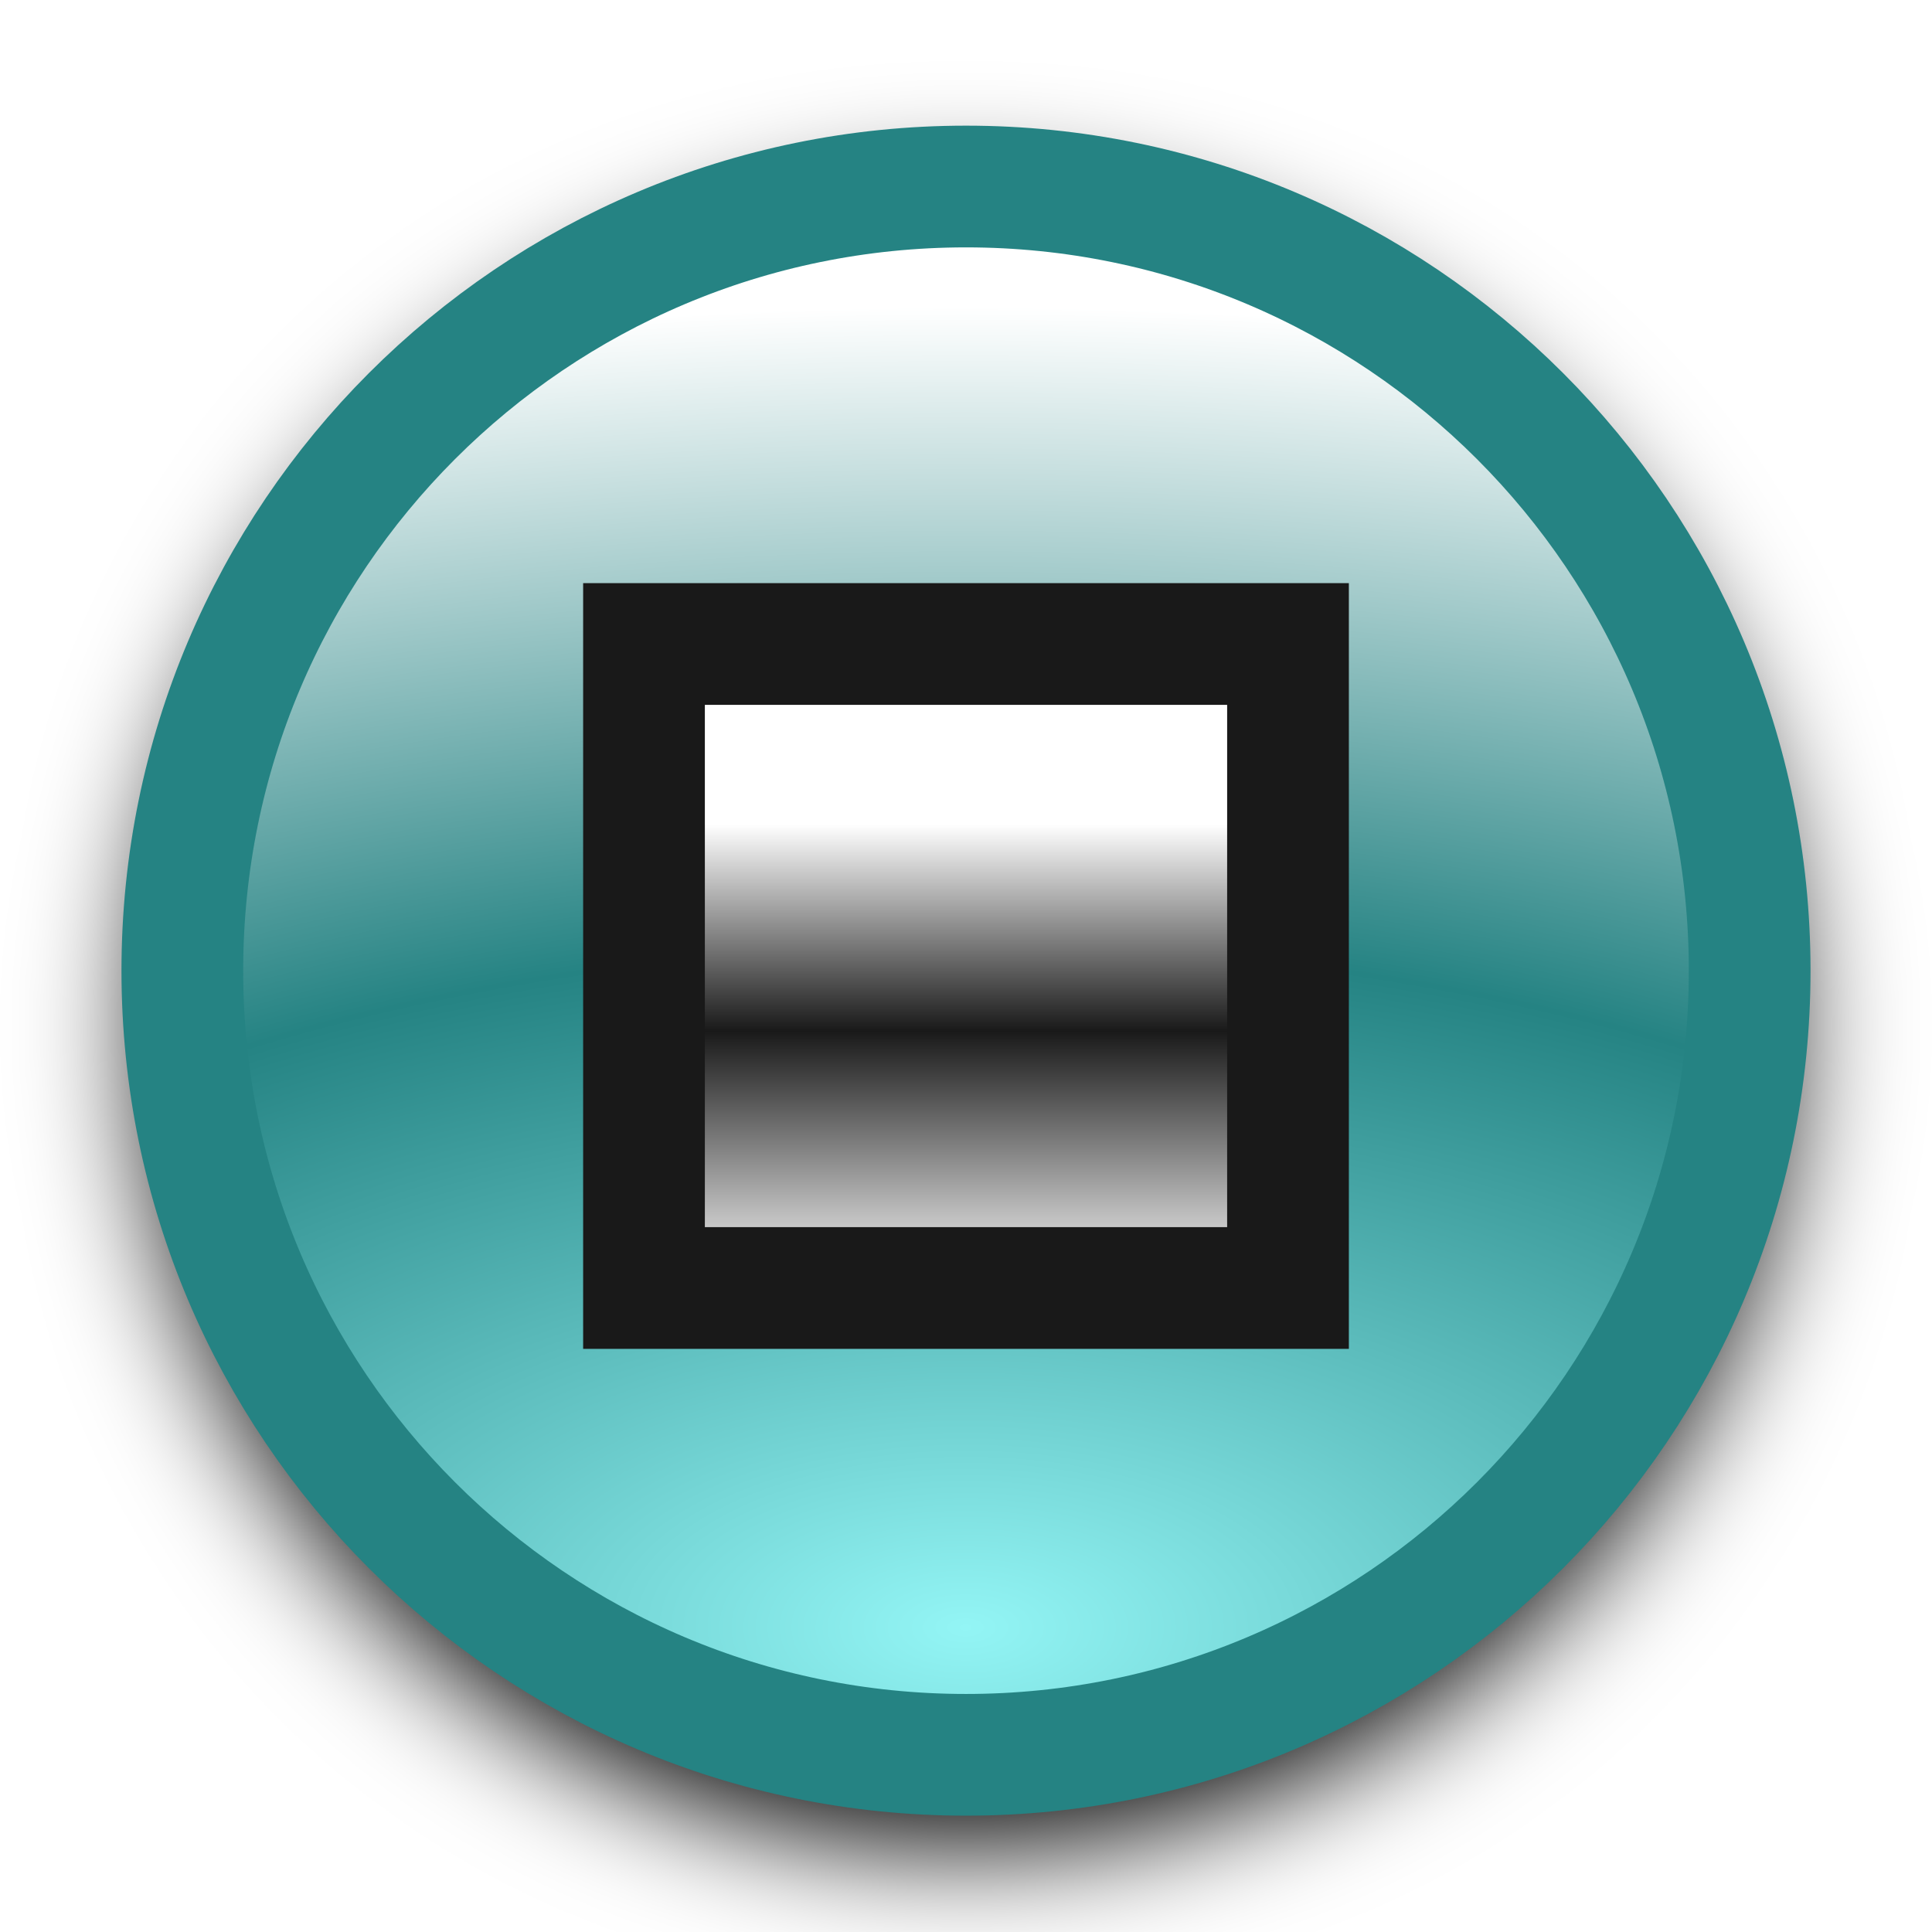
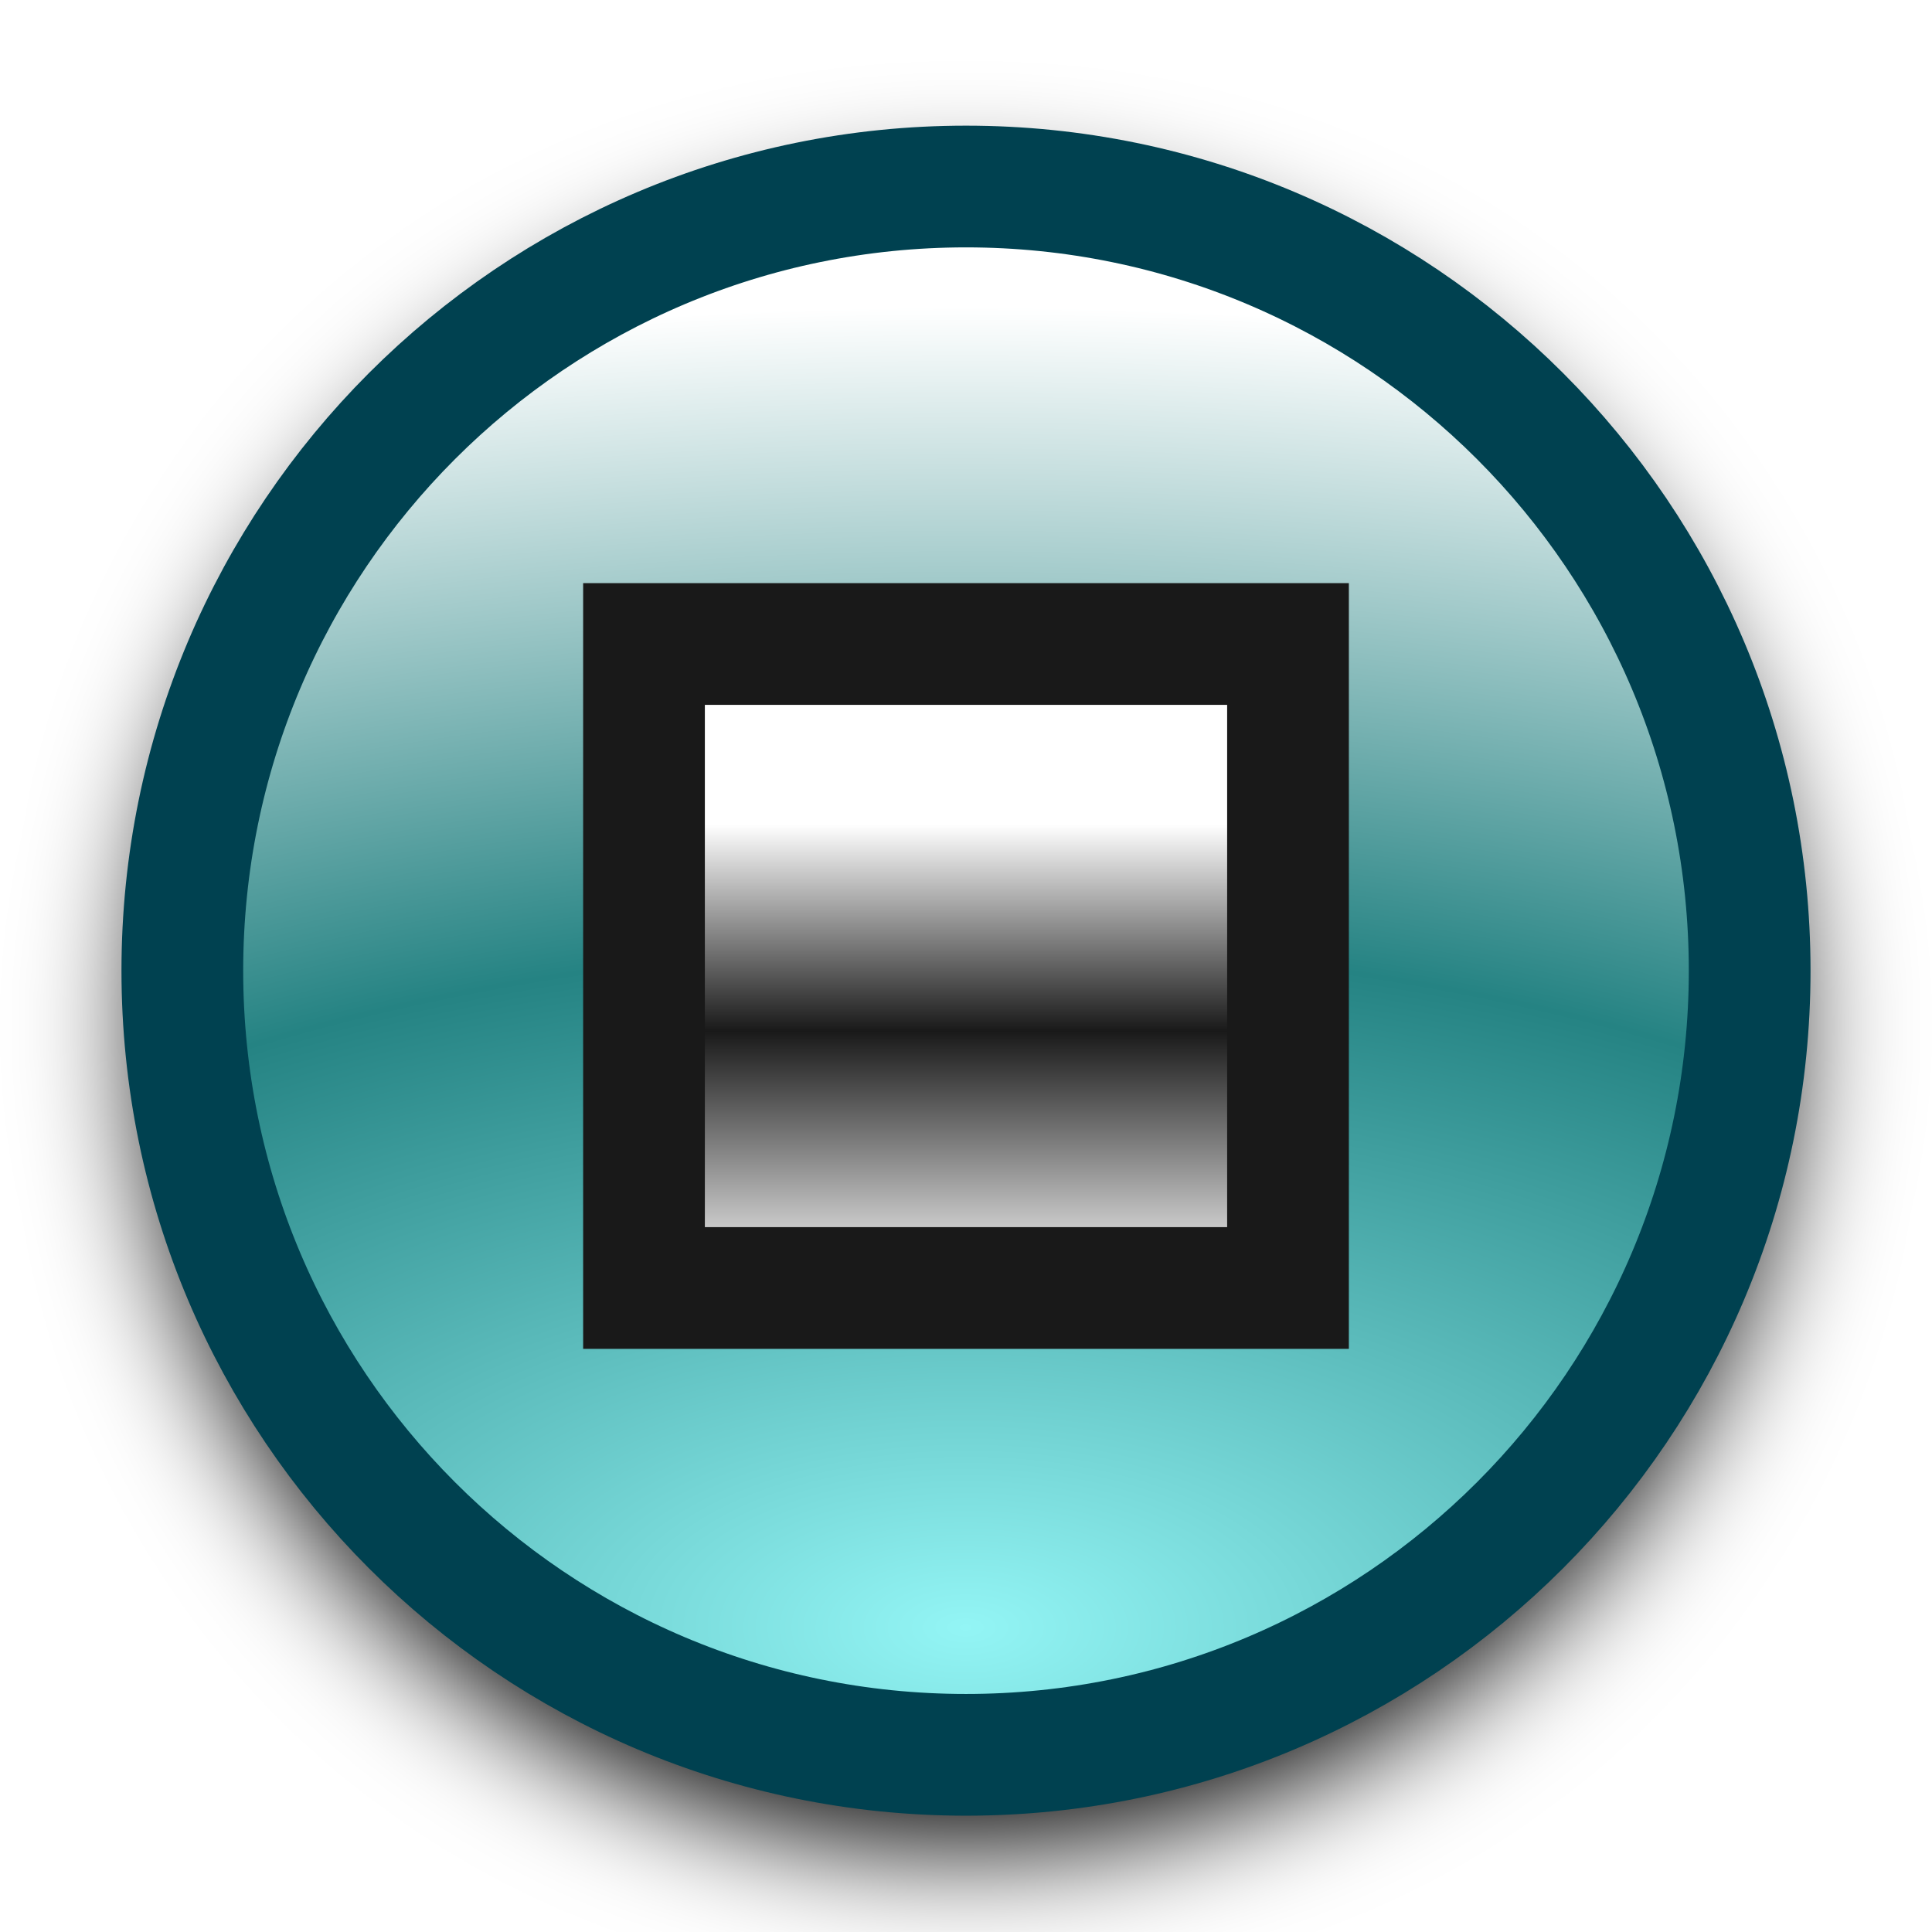
<svg xmlns="http://www.w3.org/2000/svg" xmlns:xlink="http://www.w3.org/1999/xlink" viewBox="0 0 24 24" version="1.1" id="svg2" width="24" height="24">
  <defs id="defs2">
    <linearGradient id="linearGradient9">
      <stop style="stop-color:#93f5f5;stop-opacity:1;" offset="0" id="stop7" />
      <stop style="stop-color:#258383;stop-opacity:1;" offset="0.5" id="stop8" />
      <stop style="stop-color:#ffffff;stop-opacity:1;" offset="0.967" id="stop9" />
    </linearGradient>
    <linearGradient id="linearGradient2">
      <stop style="stop-color:#93cdf5;stop-opacity:1;" offset="0" id="stop2" />
      <stop style="stop-color:#0052a8;stop-opacity:1;" offset="0.5" id="stop5" />
      <stop style="stop-color:#ffffff;stop-opacity:1;" offset="0.967" id="stop3" />
    </linearGradient>
    <radialGradient xlink:href="#linearGradient2" id="radialGradient4-3" cx="24" cy="48" fx="24" fy="48" r="24" gradientUnits="userSpaceOnUse" gradientTransform="matrix(3.488712,0,0,1.569557,-59.72909,-33.53783)" />
    <radialGradient xlink:href="#linearGradient9" id="radialGradient3" gradientUnits="userSpaceOnUse" gradientTransform="matrix(1.415993,5.3572374e-4,-2.6745438e-4,0.7069215,-21.97742,-14.66205)" cx="24" cy="49.322" fx="24" fy="49.322" r="24" />
    <filter style="color-interpolation-filters:sRGB" id="filter3" x="-0.116" y="-0.116" width="1.233" height="1.233">
      <feGaussianBlur stdDeviation="1.704" id="feGaussianBlur3" />
    </filter>
    <linearGradient xlink:href="#linearGradient1" id="linearGradient4" x1="12" y1="-8" x2="12" y2="0" gradientUnits="userSpaceOnUse" gradientTransform="translate(1,16)" />
    <linearGradient id="linearGradient1">
      <stop style="stop-color:#ffffff;stop-opacity:1;" offset="0.28" id="stop1" />
      <stop style="stop-color:#191919;stop-opacity:1;" offset="0.601" id="stop6" />
      <stop style="stop-color:#ffffff;stop-opacity:1;" offset="1" id="stop4" />
    </linearGradient>
  </defs>
  <ellipse style="font-variation-settings:normal;opacity:1;vector-effect:none;fill:#000000;fill-opacity:1;stroke:#000000;stroke-width:1.932;stroke-linecap:butt;stroke-linejoin:miter;stroke-miterlimit:4;stroke-dasharray:none;stroke-dashoffset:0;stroke-opacity:1;-inkscape-stroke:none;filter:url(#filter3);stop-color:#000000;stop-opacity:1" id="ellipse3" cx="24.016" cy="25.437" rx="21.722" ry="21.737" transform="matrix(0.4481401,0,0,0.448141,1.23755,1.341665)" />
-   <ellipse style="font-variation-settings:normal;opacity:1;fill:url(#radialGradient3);fill-opacity:1;stroke:#258383;stroke-width:1.512;stroke-linecap:butt;stroke-linejoin:miter;stroke-miterlimit:4;stroke-dasharray:none;stroke-dashoffset:0;stroke-opacity:1;stop-color:#000000;stop-opacity:1" id="path3" cx="12" cy="12.058" rx="9.735" ry="9.741" />
+   <ellipse style="font-variation-settings:normal;opacity:1;fill:url(#radialGradient3);fill-opacity:1;stroke:#004150;stroke-width:1.512;stroke-linecap:butt;stroke-linejoin:miter;stroke-miterlimit:4;stroke-dasharray:none;stroke-dashoffset:0;stroke-opacity:1;stop-color:#000000;stop-opacity:1" id="path3" cx="12" cy="12.058" rx="9.735" ry="9.741" />
  <rect style="fill:url(#linearGradient4);stroke:#191919;stroke-width:1.512;font-variation-settings:normal;opacity:1;vector-effect:none;fill-opacity:1;stroke-linecap:butt;stroke-linejoin:miter;stroke-miterlimit:4;stroke-dasharray:none;stroke-dashoffset:0;stroke-opacity:1;-inkscape-stroke:none;stop-color:#000000;stop-opacity:1" id="rect1" width="8" height="8" x="8" y="8" />
</svg>
